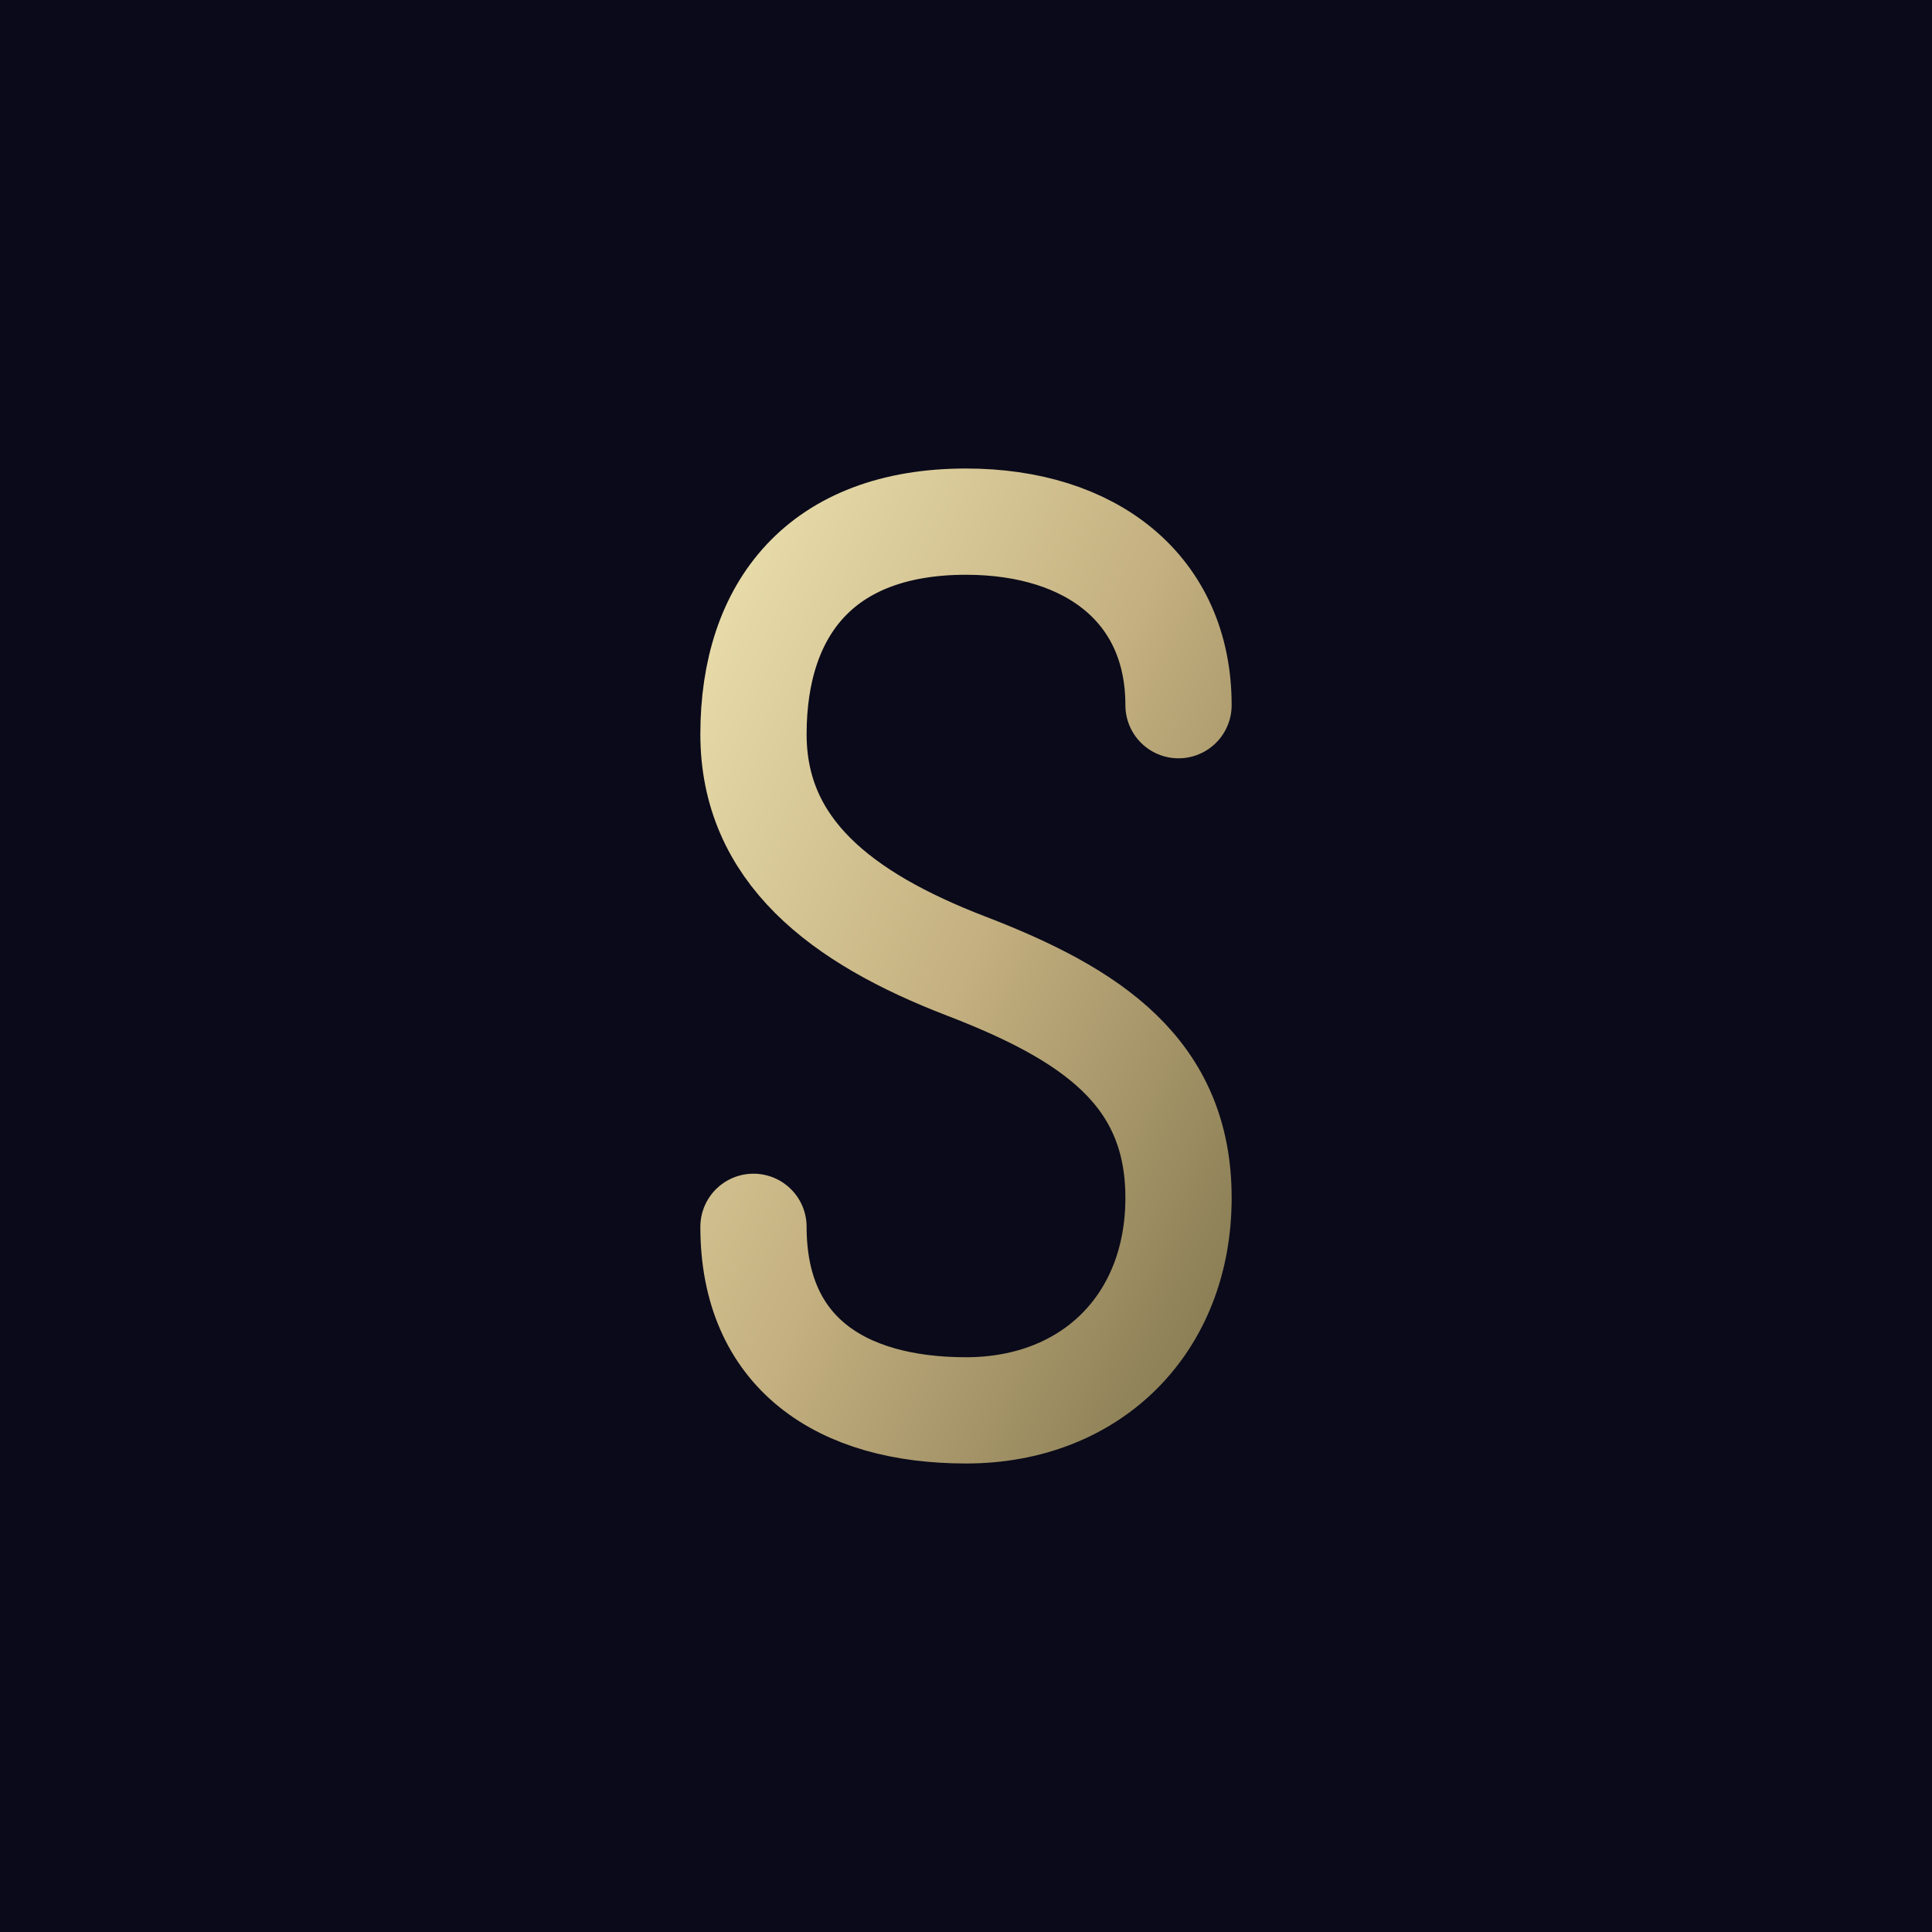
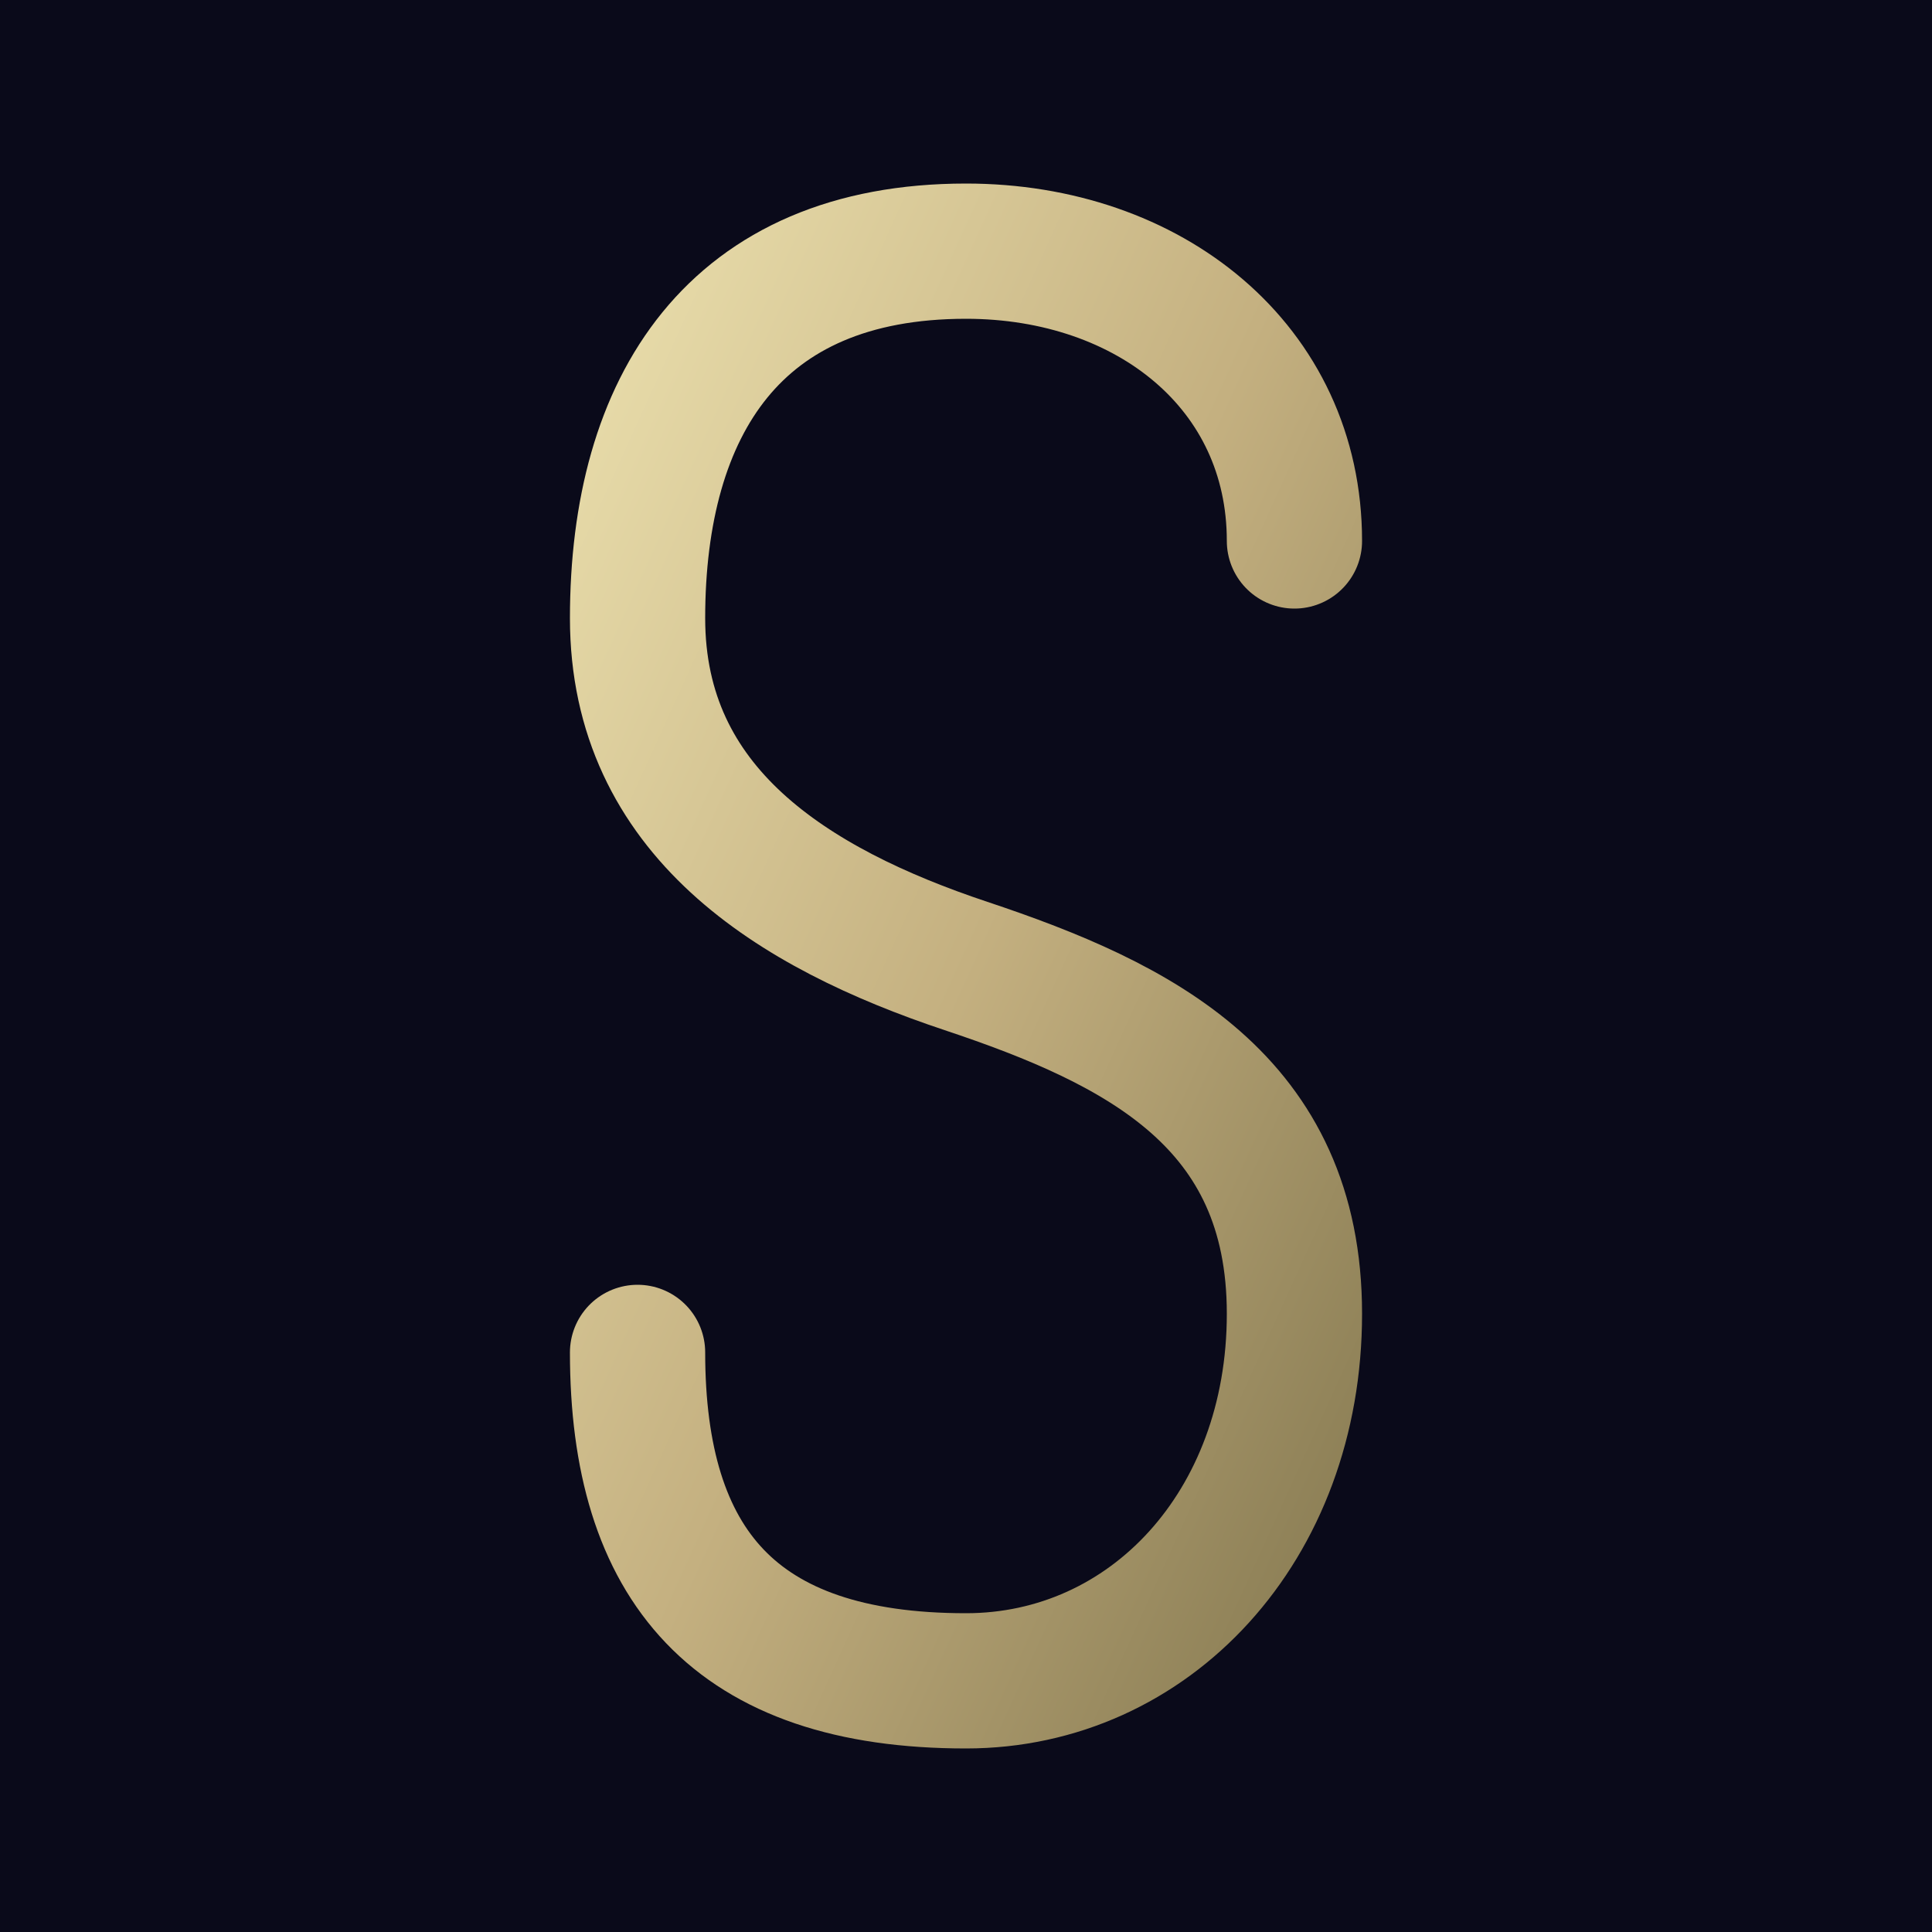
<svg xmlns="http://www.w3.org/2000/svg" viewBox="0 0 200 200">
  <defs>
    <linearGradient id="goldS" x1="0" y1="0" x2="1" y2="1">
      <stop offset="0%" stop-color="#e8dcaa" />
      <stop offset="50%" stop-color="#c4b080" />
      <stop offset="100%" stop-color="#8a7d54" />
    </linearGradient>
  </defs>
  <rect width="200" height="200" fill="#0a0a1a" />
-   <path d="M 122 73            C 122 61, 113 54, 100 54            C 85 54, 78 63, 78 76            C 78 88, 87 95, 100 100            C 113 105, 122 111, 122 124            C 122 137, 113 146, 100 146            C 87 146, 78 140, 78 127" fill="none" stroke="url(#goldS)" stroke-width="11" stroke-linecap="round" stroke-linejoin="round" />
+   <path d="M 134 56            C 134 38, 119 26, 100 26            C 76 26, 66 42, 66 64            C 66 84, 82 94, 100 100            C 118 106, 134 114, 134 136            C 134 158, 119 174, 100 174            C 76 174, 66 162, 66 140" fill="none" stroke="url(#goldS)" stroke-width="14" stroke-linecap="round" stroke-linejoin="round" />
</svg>
